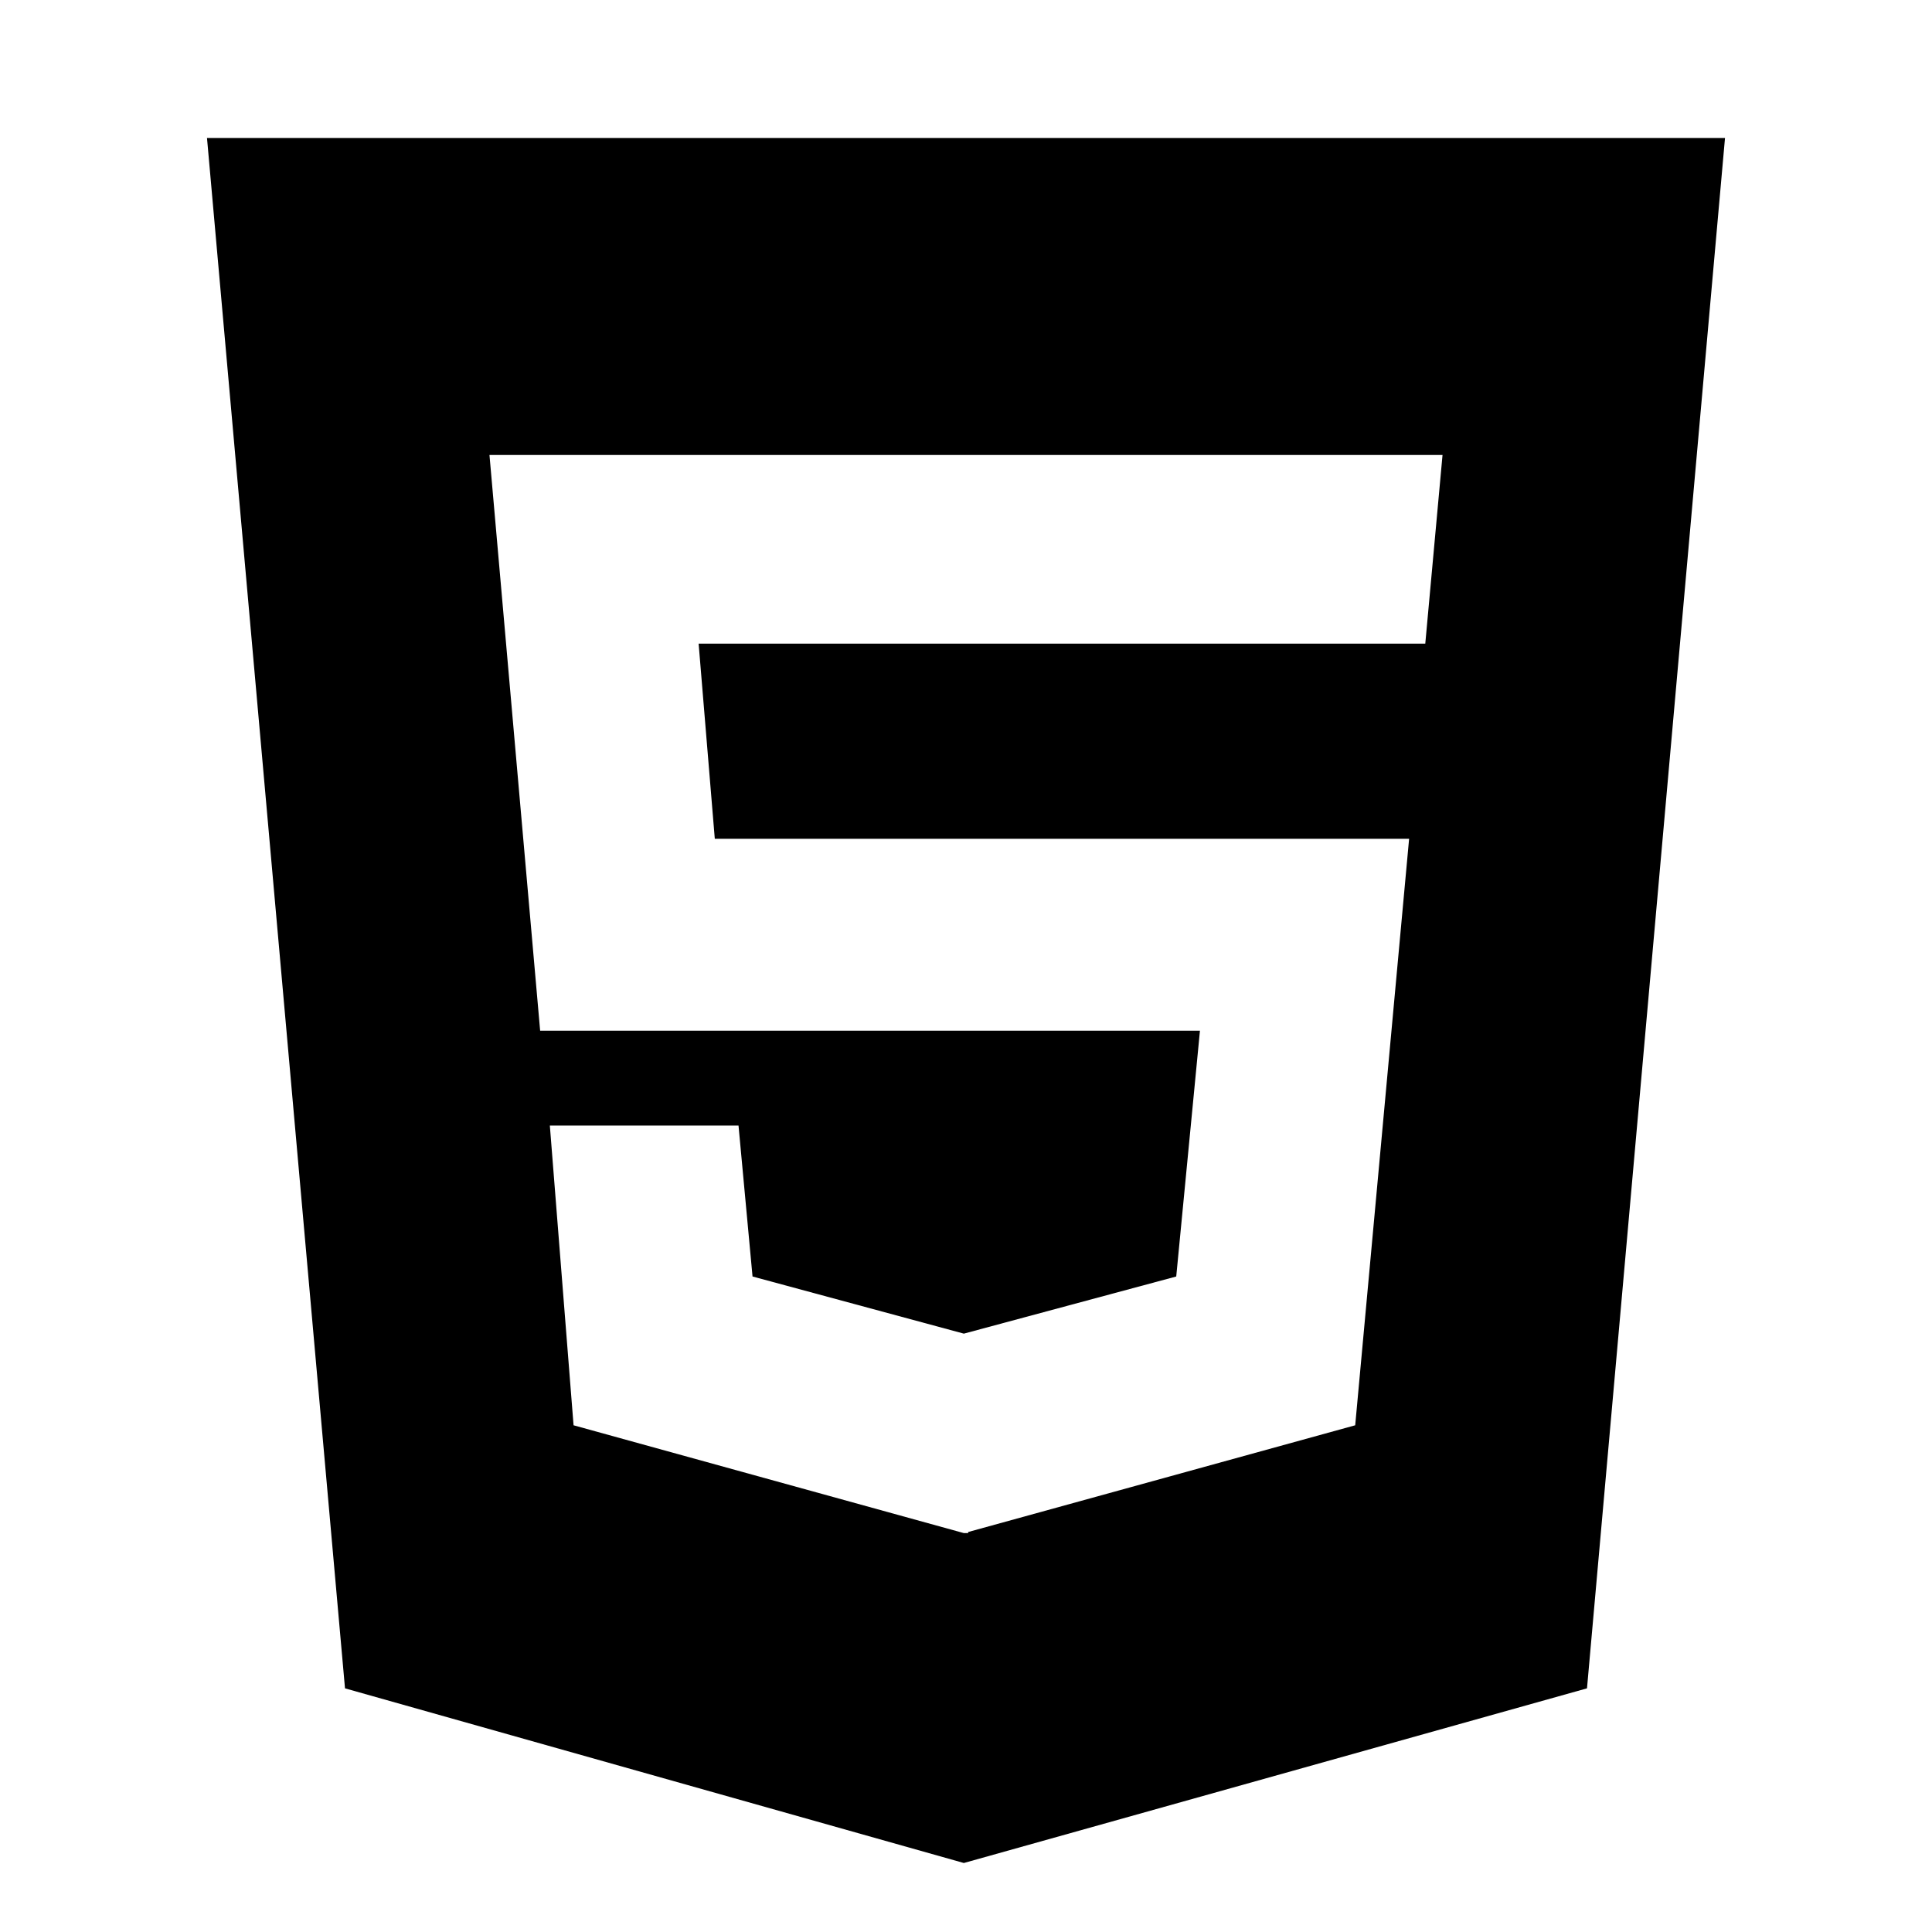
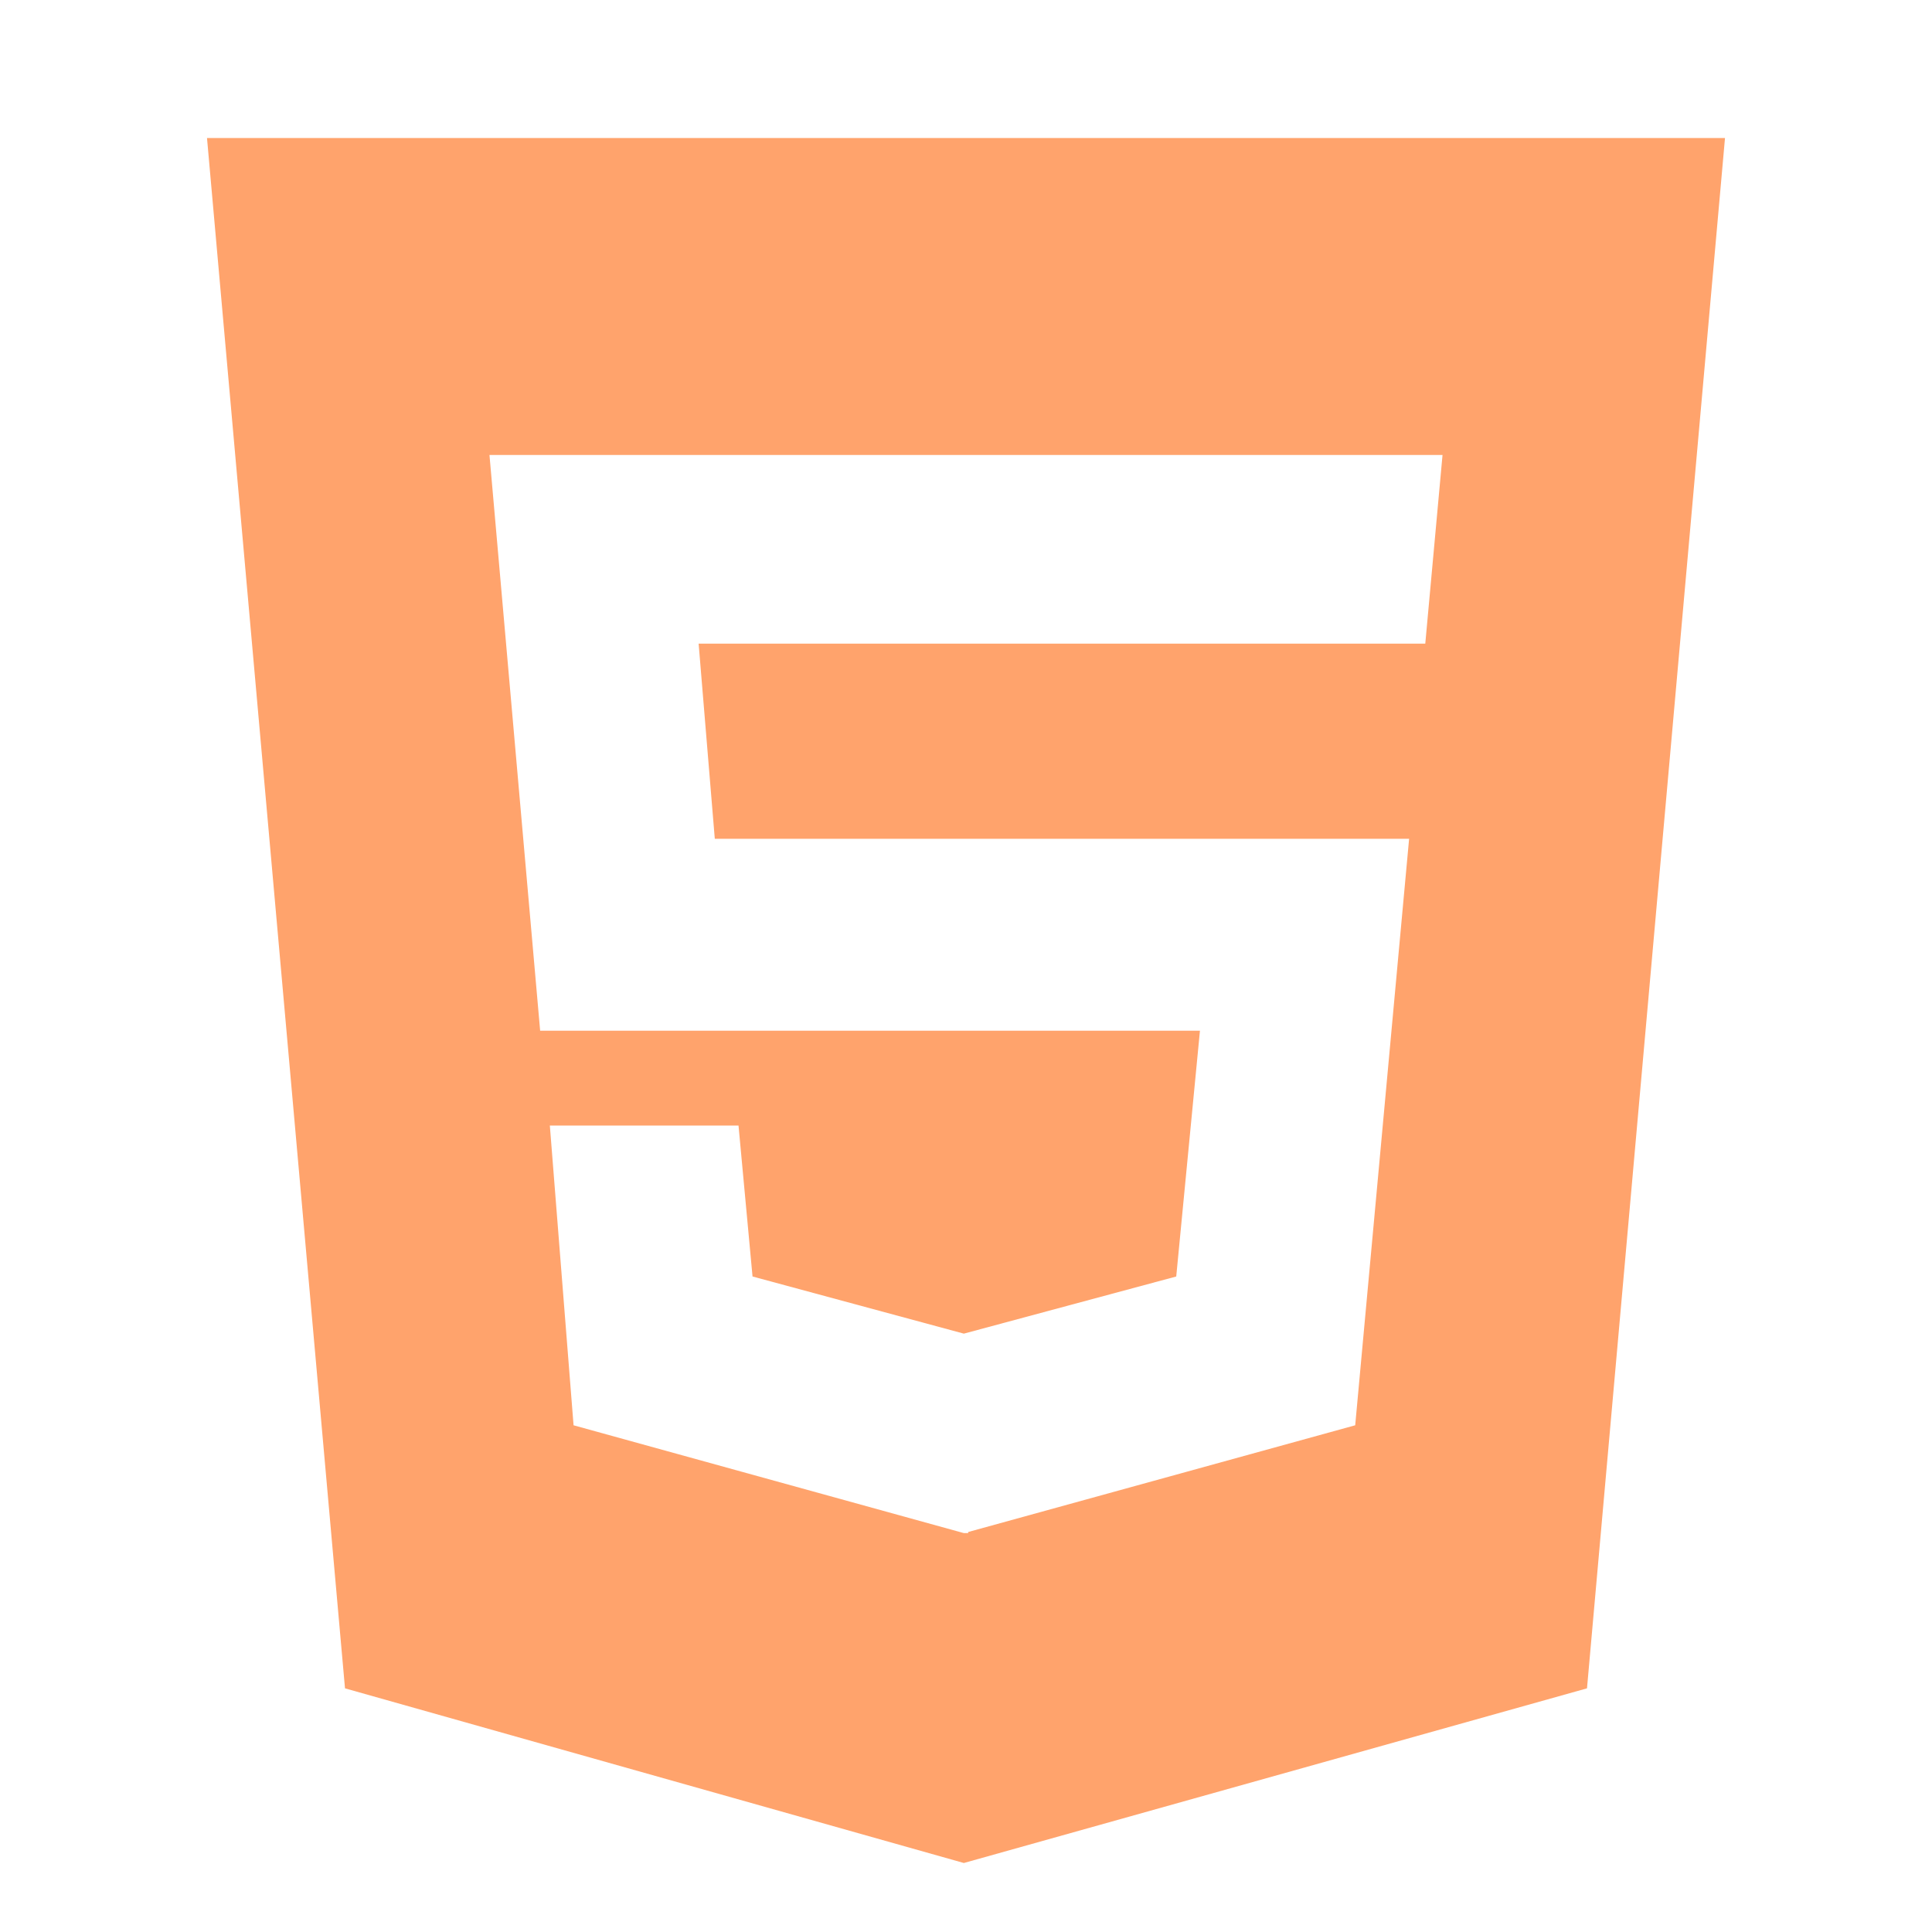
<svg xmlns="http://www.w3.org/2000/svg" width="1792" height="1792" viewBox="0 0 1792 1792">
-   <path d="M1322 597l16-175h-884l47 534h612l-22 228-197 53-196-53-13-140h-175l22 278 362 100h4v-1l359-99 50-544h-644l-15-181h674zm-1130-469h1408l-128 1438-578 162-574-162z" />
+   <path fill="#FFA36C" d="M1322 597l16-175h-884l47 534h612l-22 228-197 53-196-53-13-140h-175l22 278 362 100h4v-1l359-99 50-544h-644l-15-181h674zm-1130-469h1408l-128 1438-578 162-574-162z" />
</svg>
